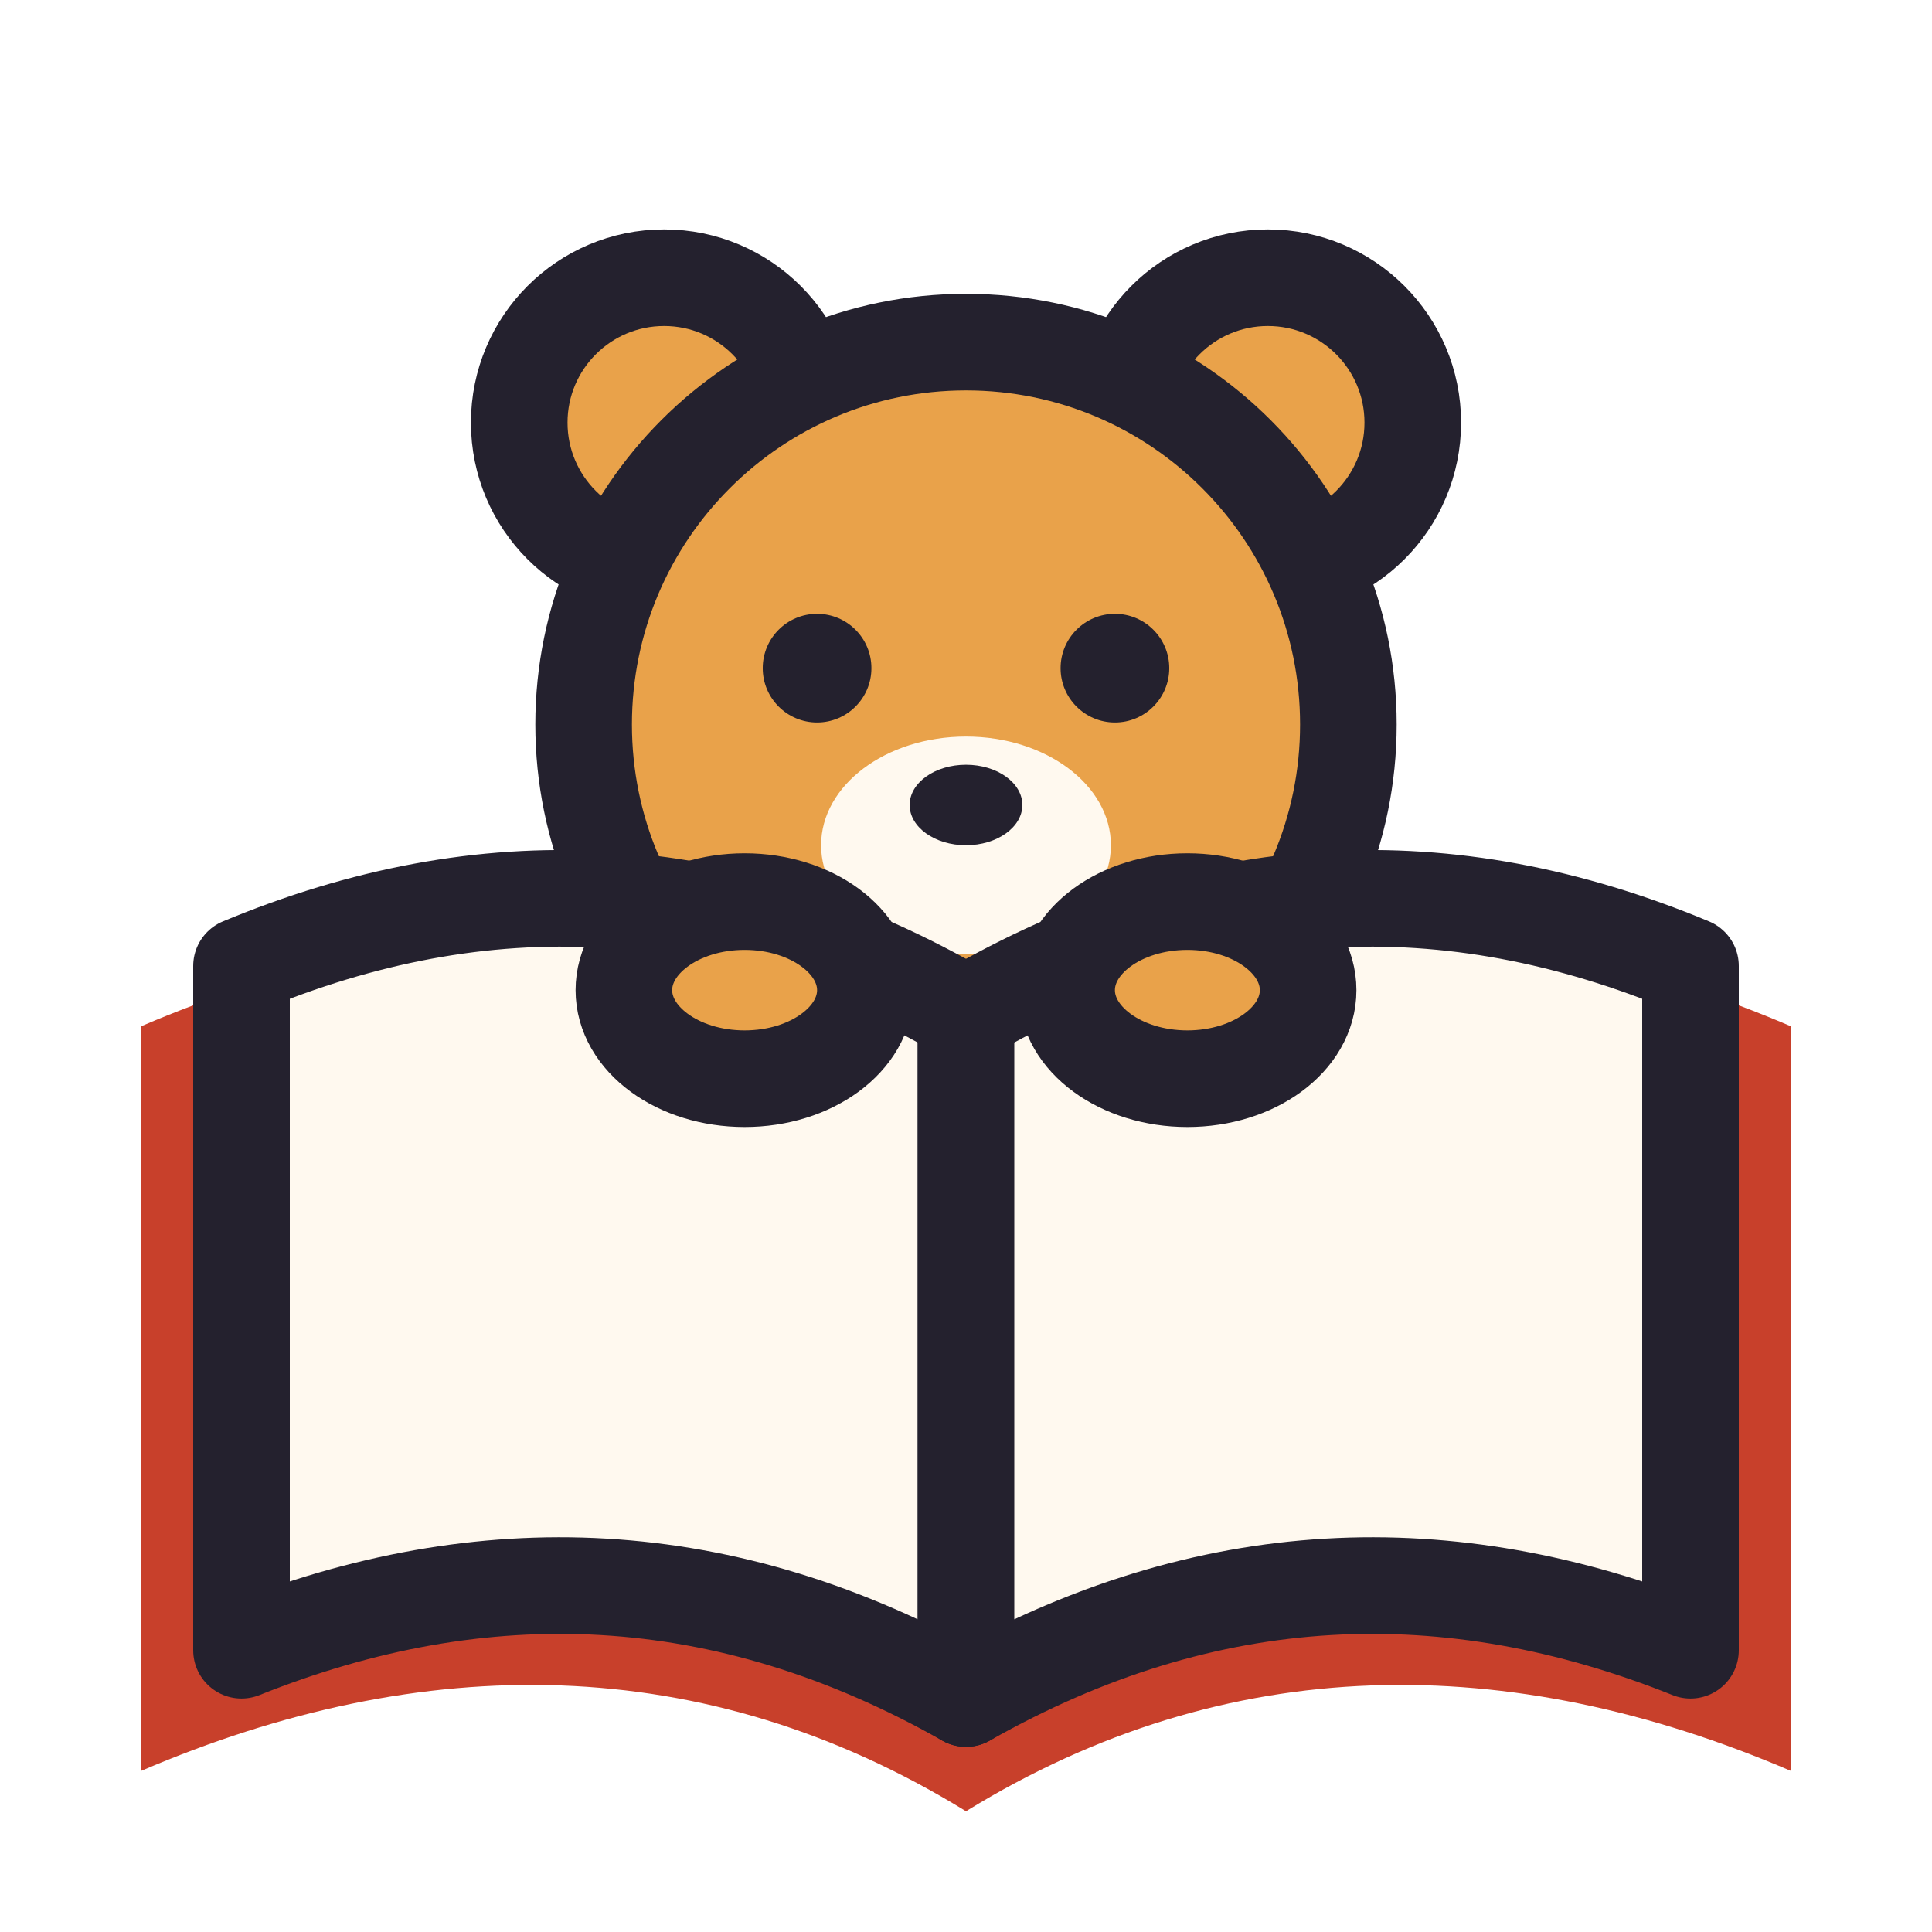
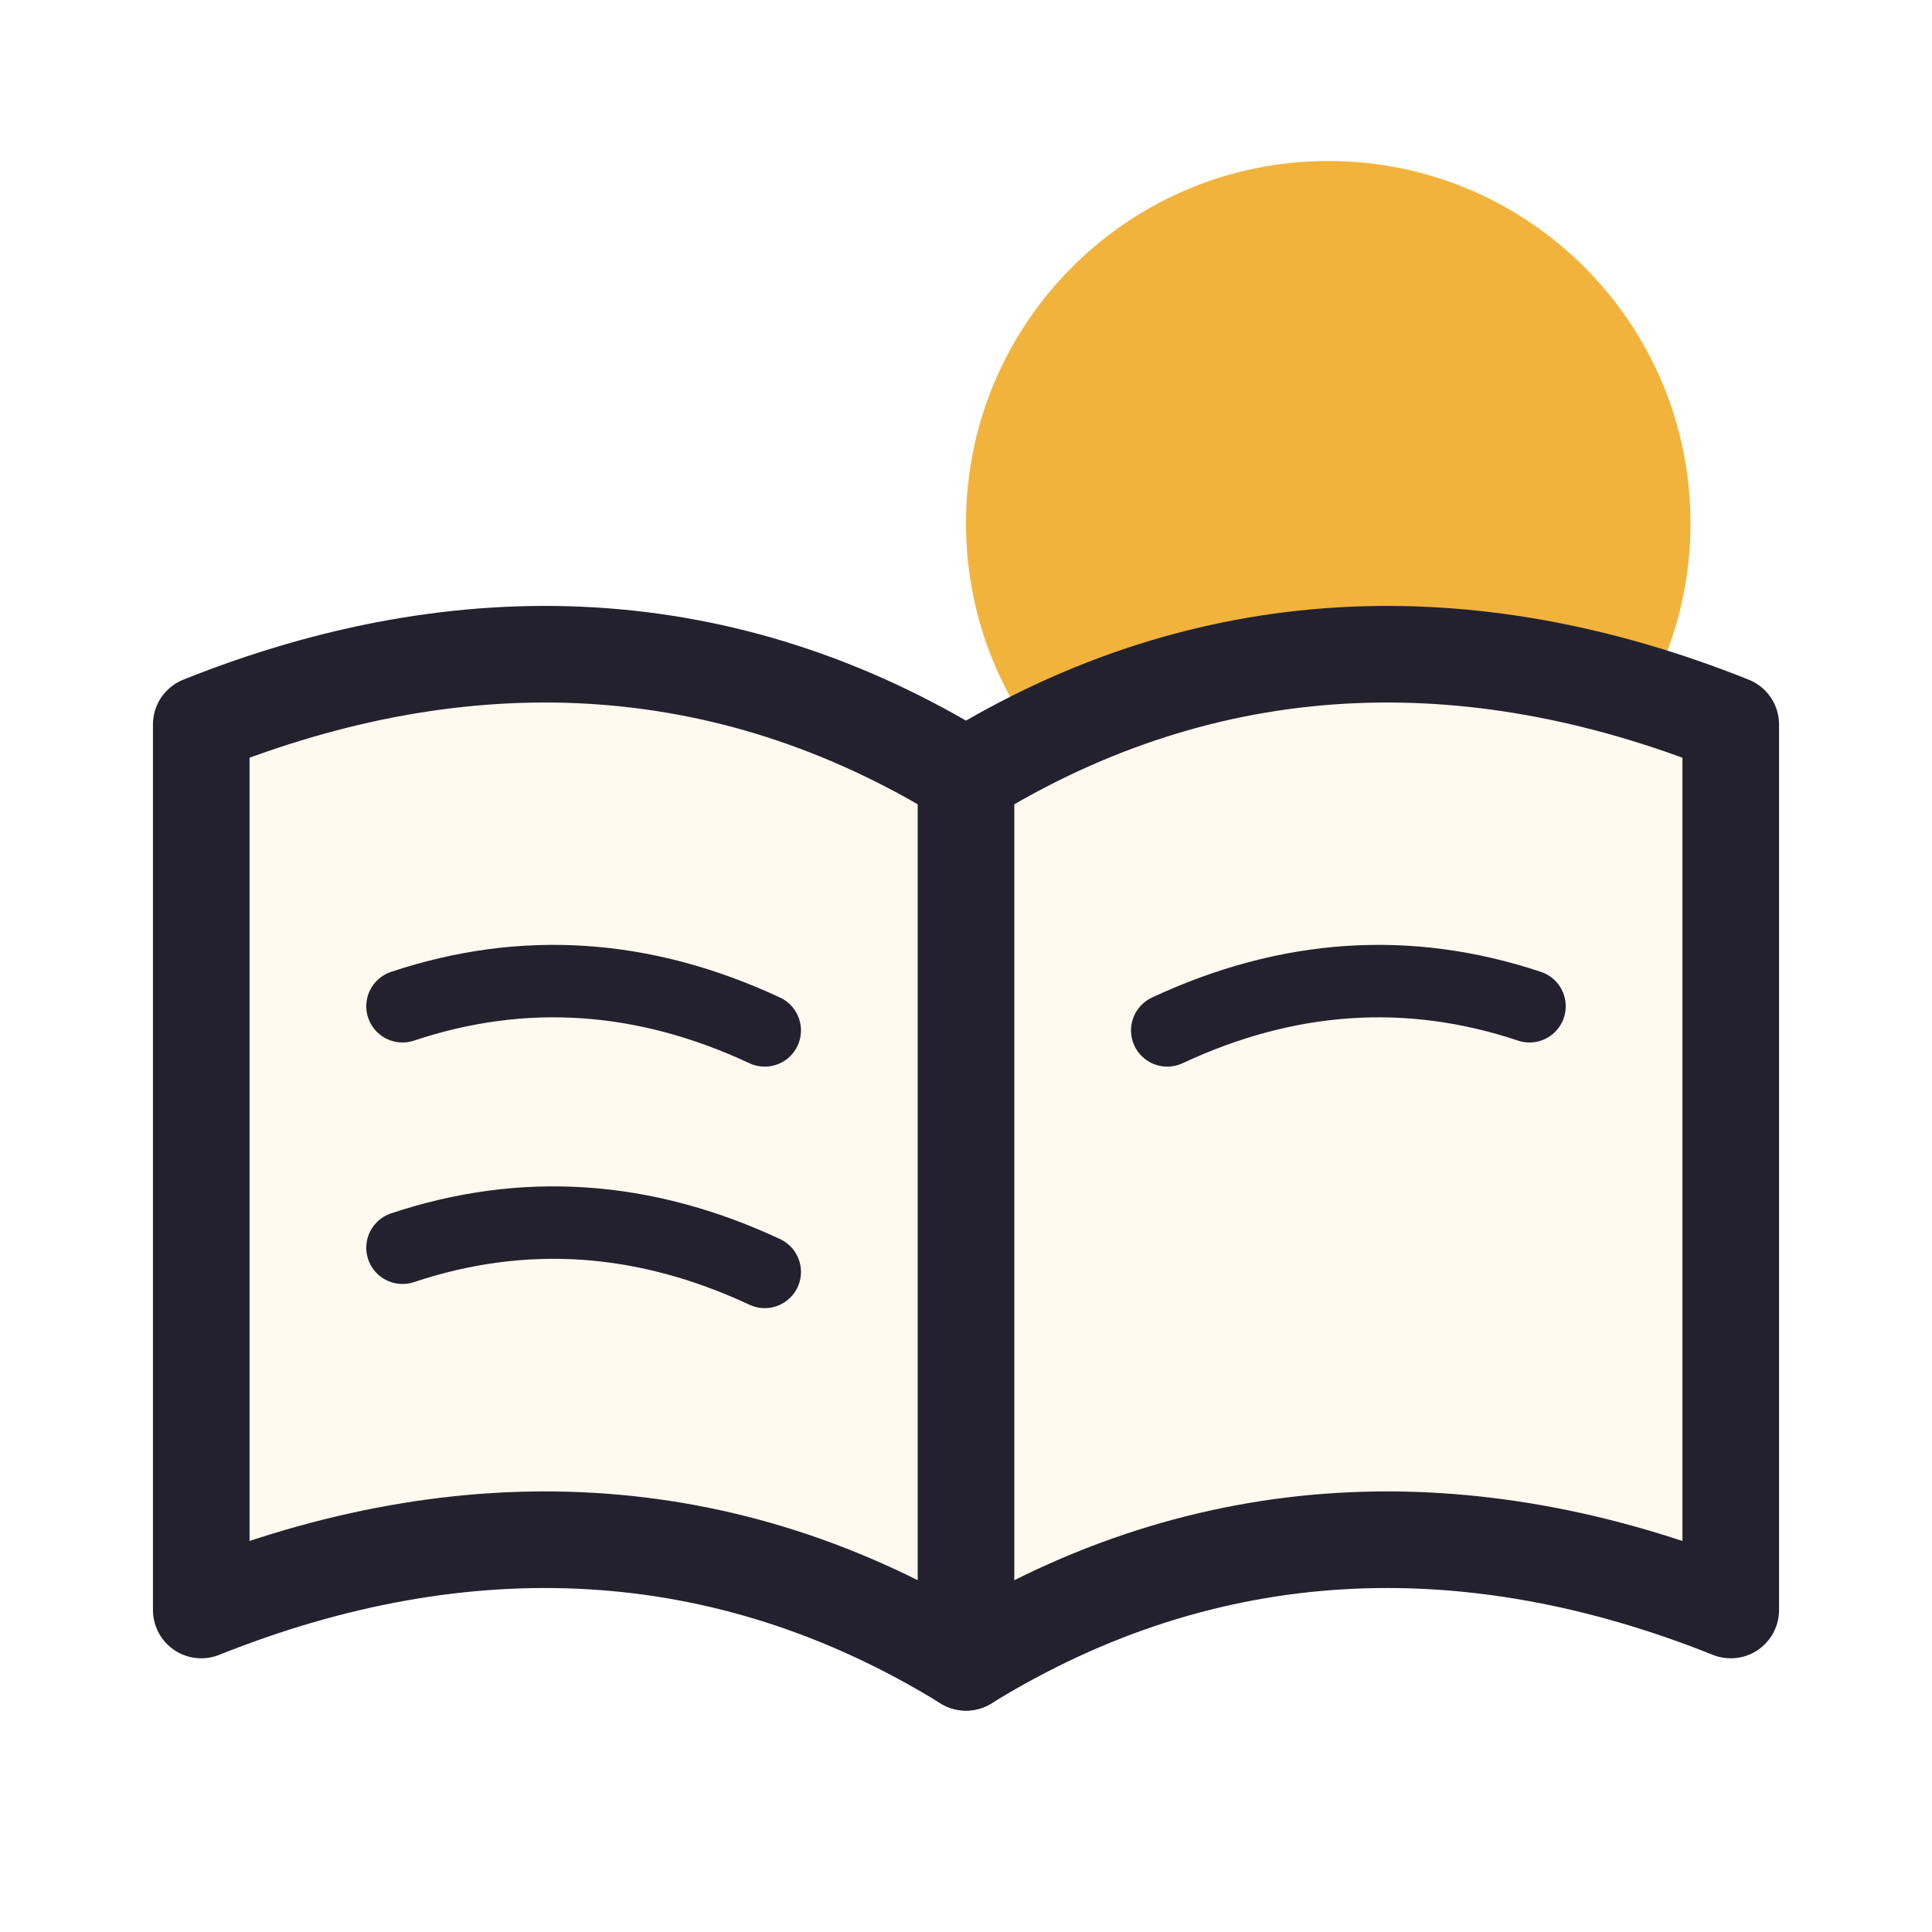
<svg xmlns="http://www.w3.org/2000/svg" viewBox="0 0 48 48">
-   <g stroke="#24212e" stroke-width="2.4" stroke-linejoin="round">
-     <circle cx="16.5" cy="10.5" r="3.6" fill="#e9a24a" />
-     <circle cx="31.5" cy="10.5" r="3.6" fill="#e9a24a" />
-     <circle cx="24" cy="18" r="9.5" fill="#e9a24a" />
-   </g>
-   <circle cx="20.3" cy="16.6" r="1.35" fill="#24212e" />
-   <circle cx="27.7" cy="16.6" r="1.35" fill="#24212e" />
-   <ellipse cx="24" cy="21" rx="3.6" ry="2.7" fill="#fff9ef" />
-   <ellipse cx="24" cy="20" rx="1.4" ry="1" fill="#24212e" />
-   <path d="M3.5 25.5c7-3 14-3 20.5 1 6.5-4 13.5-4 20.5-1V44c-7-3-14-3-20.5 1-6.5-4-13.5-4-20.5-1z" fill="#c8402b" />
-   <g stroke="#24212e" stroke-width="2.4" stroke-linejoin="round">
-     <path d="M6 24c6-2.5 12-2.3 18 1.2v17c-6-3.4-12-3.6-18-1.2z" fill="#fff9ef" />
-     <path d="M42 24c-6-2.5-12-2.3-18 1.2v17c6-3.4 12-3.6 18-1.2z" fill="#fff9ef" />
-     <ellipse cx="18.5" cy="24.6" rx="3" ry="2.2" fill="#e9a24a" />
-     <ellipse cx="29.5" cy="24.6" rx="3" ry="2.2" fill="#e9a24a" />
+   <circle cx="33" cy="13" r="9" fill="#f2b33d" />
+   <g fill="none" stroke="#24212e" stroke-width="2.4" stroke-linecap="round" stroke-linejoin="round">
+     <path d="M5 18c6.5-2.6 13-2.4 19 1.3 6-3.7 12.5-3.9 19-1.3v22c-6.5-2.6-13-2.4-19 1.3-6-3.7-12.5-3.9-19-1.3z" fill="#fff9ef" />
+     <path d="M24 19.3v22" />
+     <path d="M10 25c3-1 6-.8 9 .6M10 31c3-1 6-.8 9 .6M29 25.6c3-1.4 6-1.6 9-.6" stroke-width="1.8" />
  </g>
</svg>
